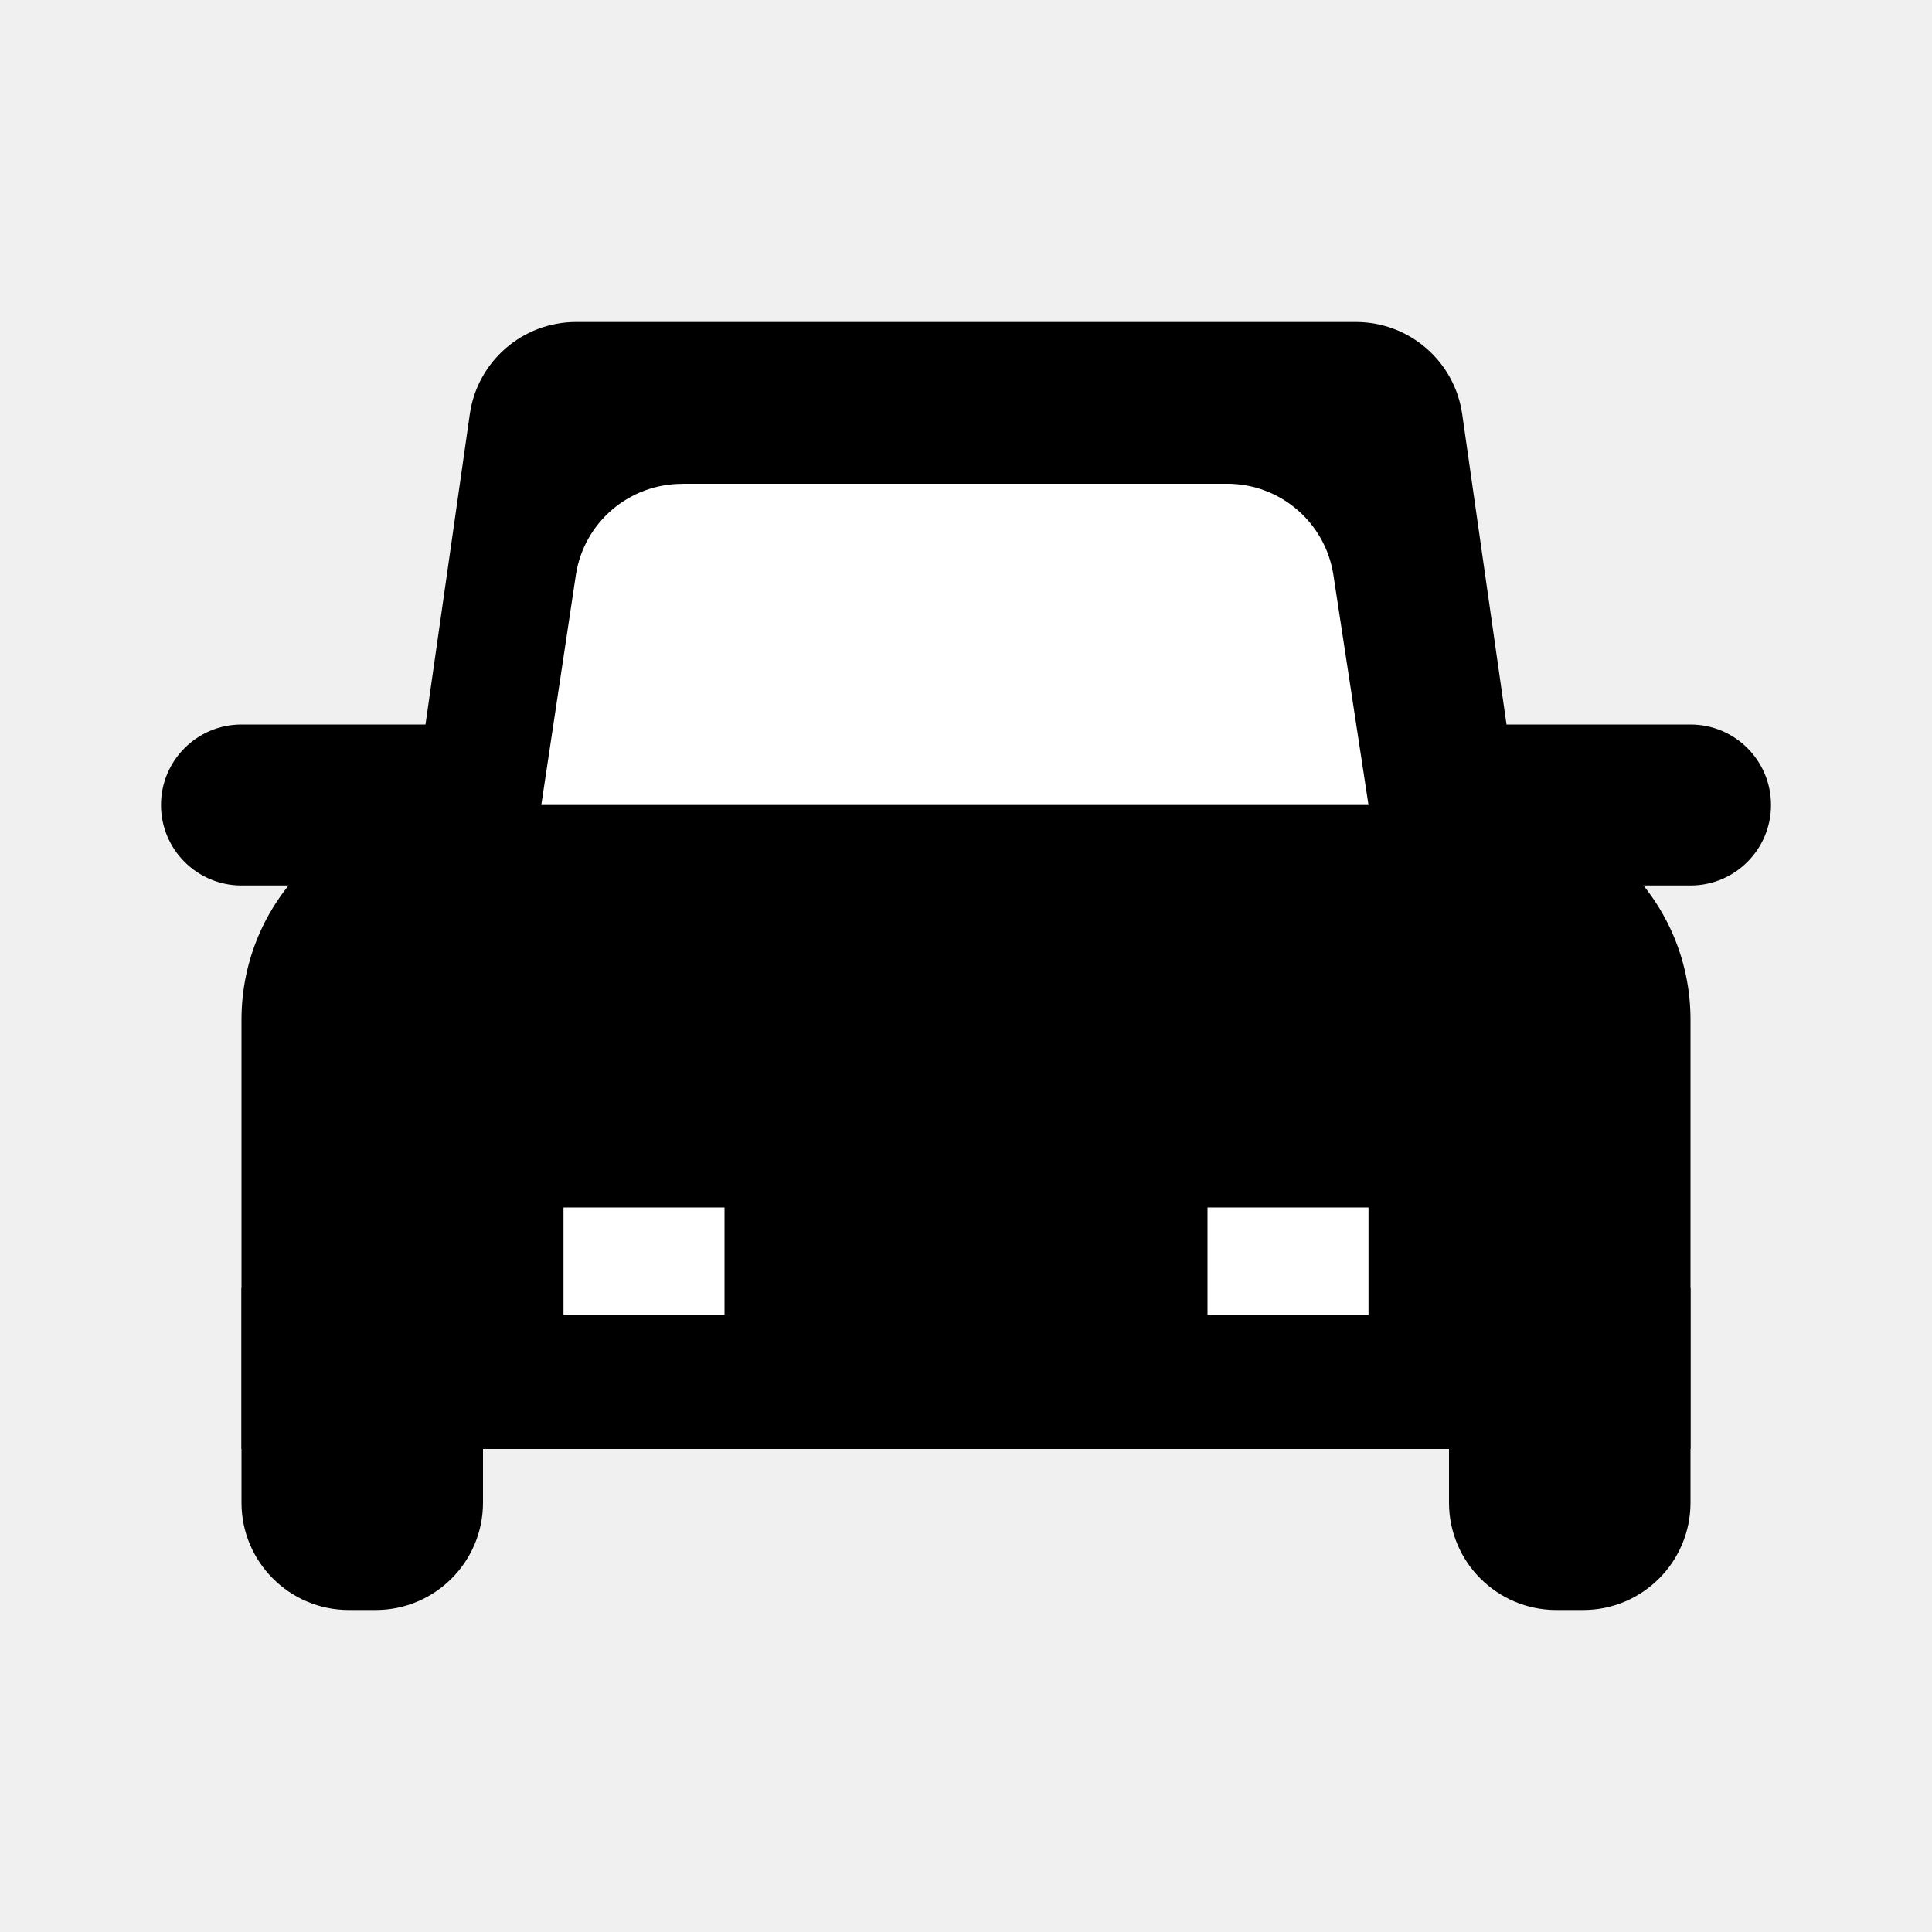
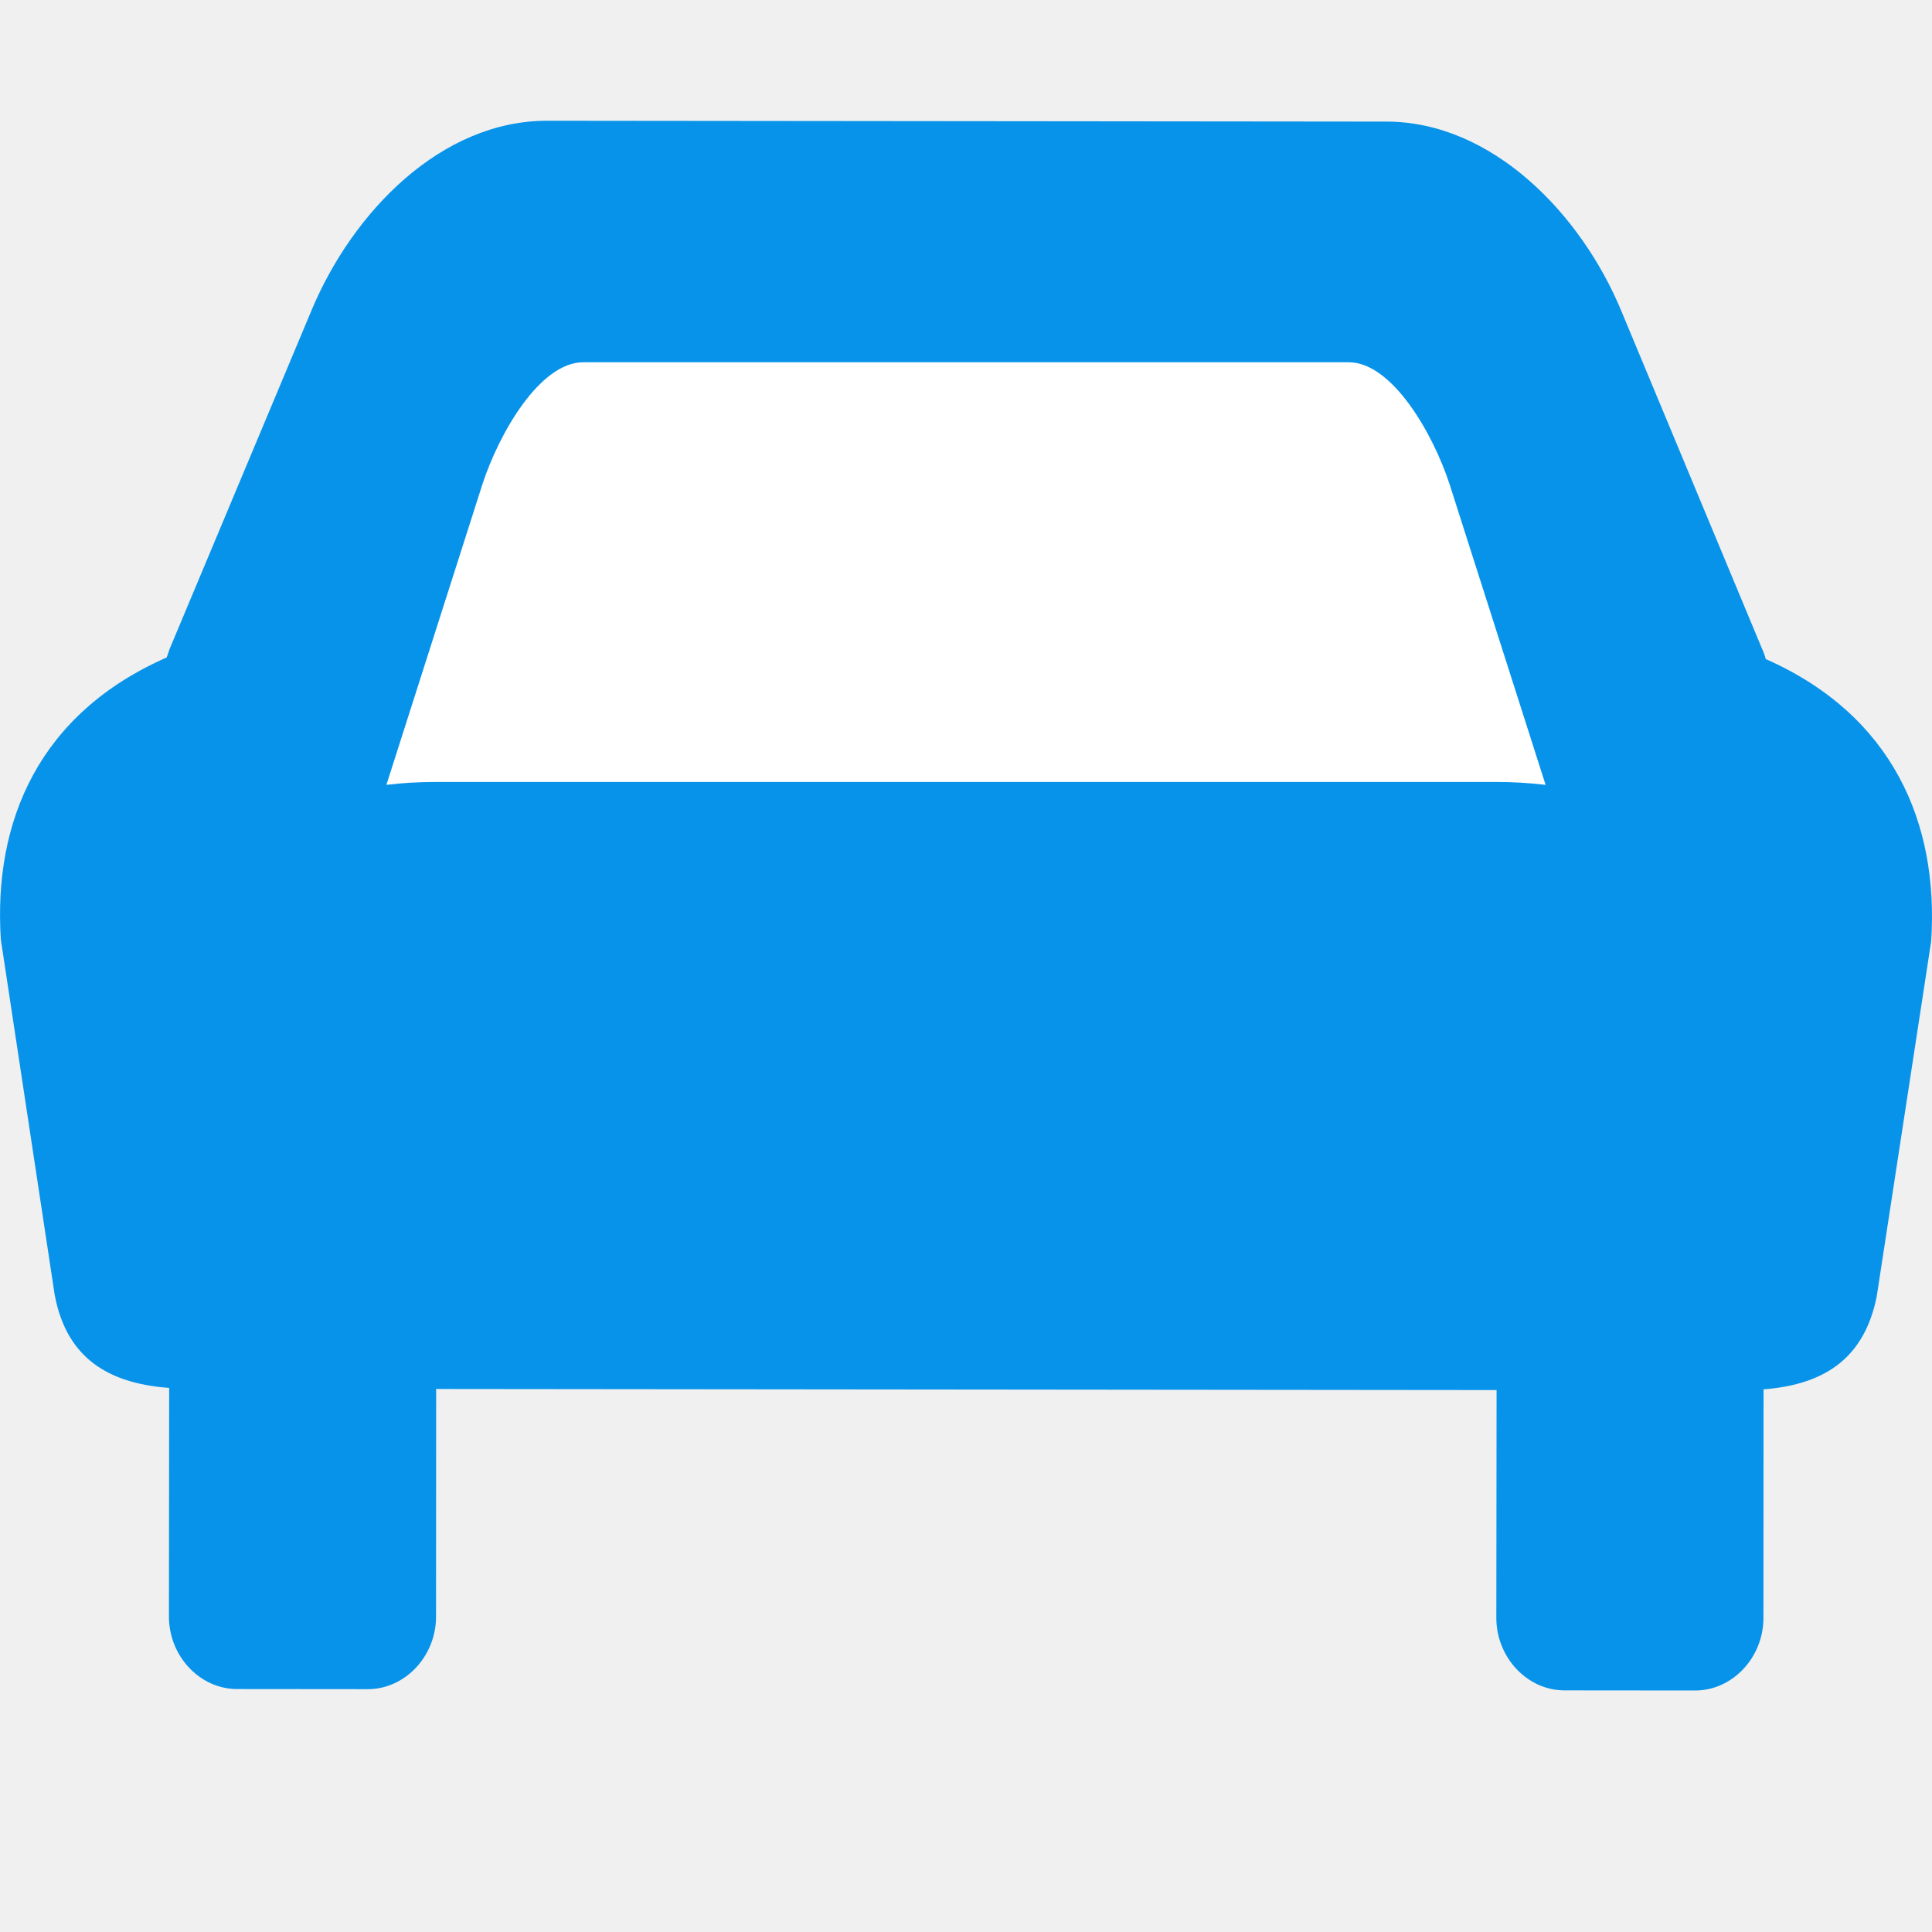
- <svg xmlns="http://www.w3.org/2000/svg" width="18" height="18" viewBox="0 0 18 18">
+ <svg xmlns="http://www.w3.org/2000/svg" width="16" height="16">
  <g fill="none" fill-rule="evenodd">
-     <g>
-       <g>
-         <path fill="#000" d="M4.25 7.5h9.5c1.105 0 2 .895 2 2v4H2.25v-4c0-1.105.895-2 2-2z" transform="translate(-20, -738) translate(20, 738)" />
-         <path fill="#FFF" d="M11.25 11.25H12.75V12.25H11.25zM5.25 11.25H6.75V12.25H5.25z" transform="translate(-20, -738) translate(20, 738)" />
-         <path fill="#000" d="M2.25 12H4.5v2c0 .552-.448 1-1 1h-.25c-.552 0-1-.448-1-1v-2zM13.5 12h2.25v2c0 .552-.448 1-1 1h-.25c-.552 0-1-.448-1-1v-2zM5.367 3h7.266c.497 0 .92.366.99.859l.627 4.391H3.75l.627-4.391c.07-.493.493-.859.99-.859z" transform="translate(-20, -738) translate(20, 738)" />
-         <path fill="#FFF" d="M6.354 4.507h5.08c.494 0 .914.361.989.85L12.75 7.5H5.043l.322-2.142c.074-.489.494-.85.99-.85z" transform="translate(-20, -738) translate(20, 738)" />
-         <path fill="#000" d="M13.5 6.75h2.25c.414 0 .75.336.75.75s-.336.75-.75.75H13.5v-1.5z" transform="translate(-20, -738) translate(20, 738)" />
-         <path fill="#000" d="M1.5 6.75h2.25c.414 0 .75.336.75.75s-.336.75-.75.75H1.5v-1.5z" transform="translate(-20, -738) translate(20, 738) translate(3, 7.5) scale(-1, 1) translate(-3, -7.5)" />
-       </g>
-     </g>
+     <path fill="none" d="M0 0h16v16H0z" />
+     <path d="M4.532 1c-.879-.001-1.61.755-1.95 1.565l-1.17 2.792c-.013.027-.02.061-.032.088C.328 5.908-.057 6.793.007 7.781l.446 2.943c.09.477.39.73.948.77l-.002 1.894c0 .327.256.6.564.6l1.083.001c.308 0 .564-.272.565-.598l.001-1.888 8.782.009-.002 1.887c0 .327.256.6.564.6l1.083.001c.308 0 .564-.272.565-.599l.001-1.894h-.012c.557-.04.852-.292.949-.769l.451-2.942c.065-.98-.319-1.874-1.37-2.338a.474.474 0 0 0-.032-.089l-1.164-2.794c-.333-.804-1.07-1.568-1.947-1.568l-.968-.001L4.532 1z" fill="#0793EA" />
+     <path d="M3.61 6.476c-.147 0-.282.008-.41.024l.795-2.489C4.13 3.596 4.468 3 4.831 3h6.338c.362 0 .701.596.836 1.011L12.8 6.5a3.359 3.359 0 0 0-.41-.024H3.61z" fill="#FFF" />
  </g>
</svg>
